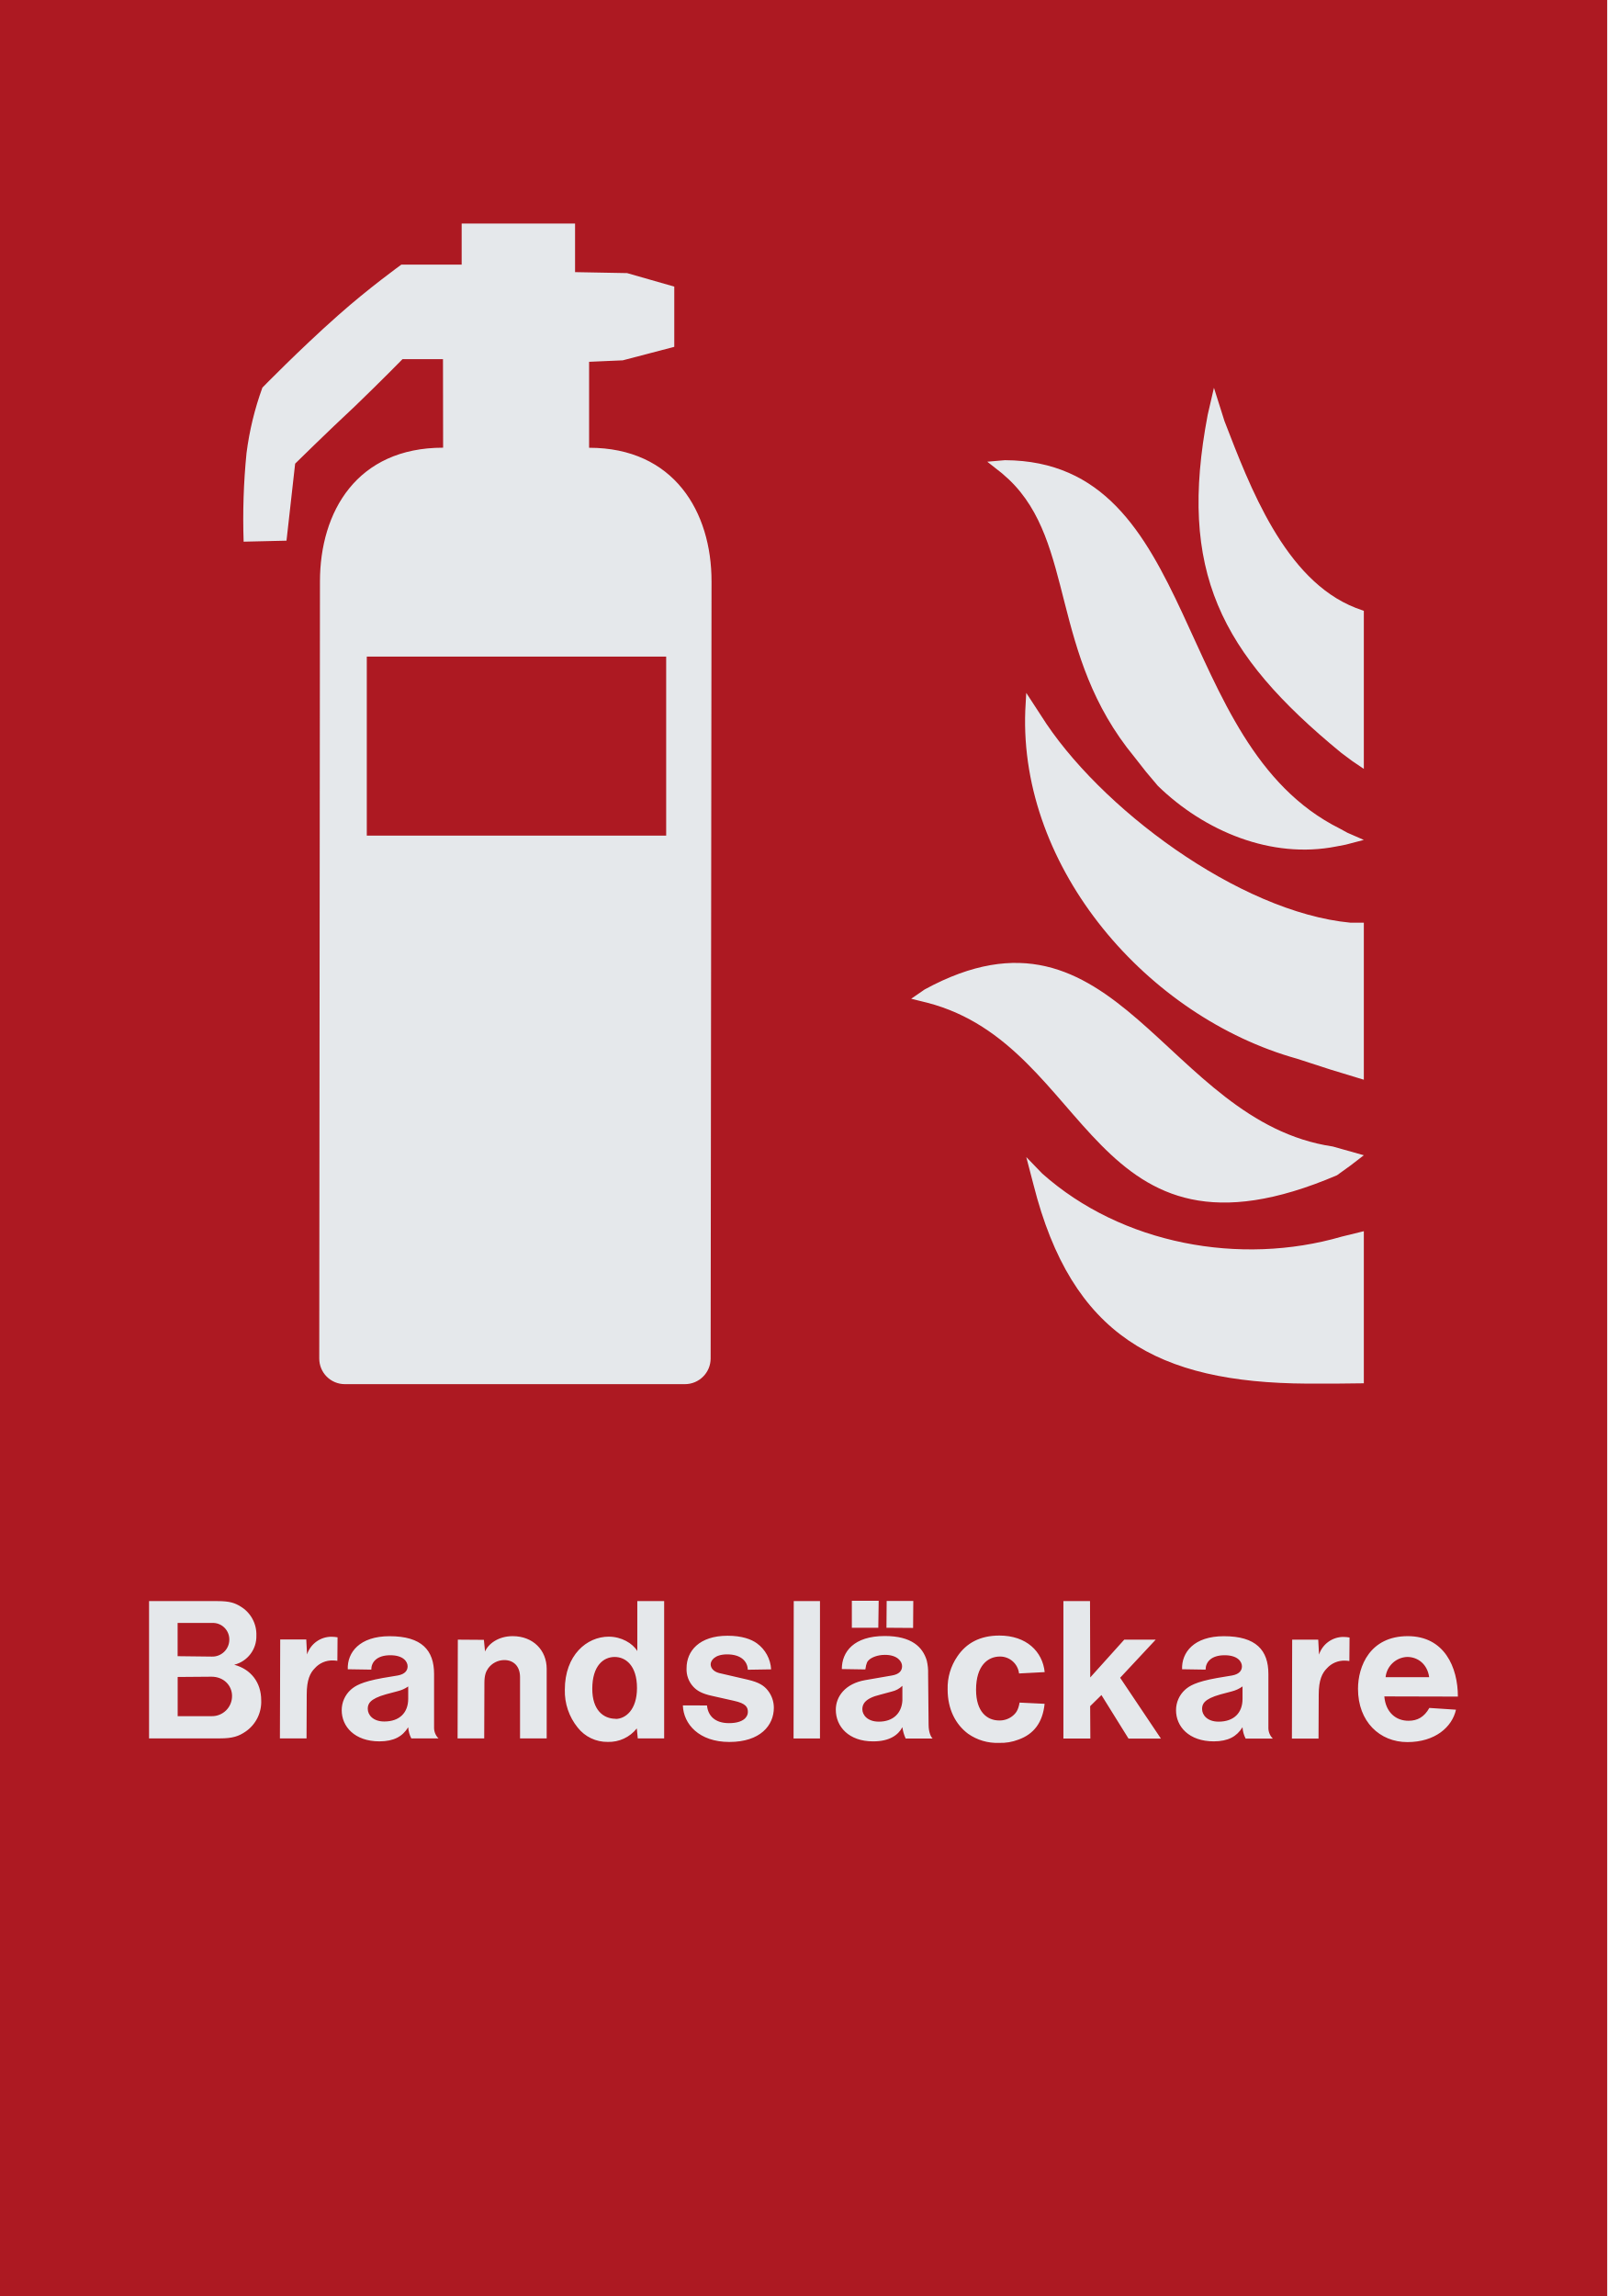
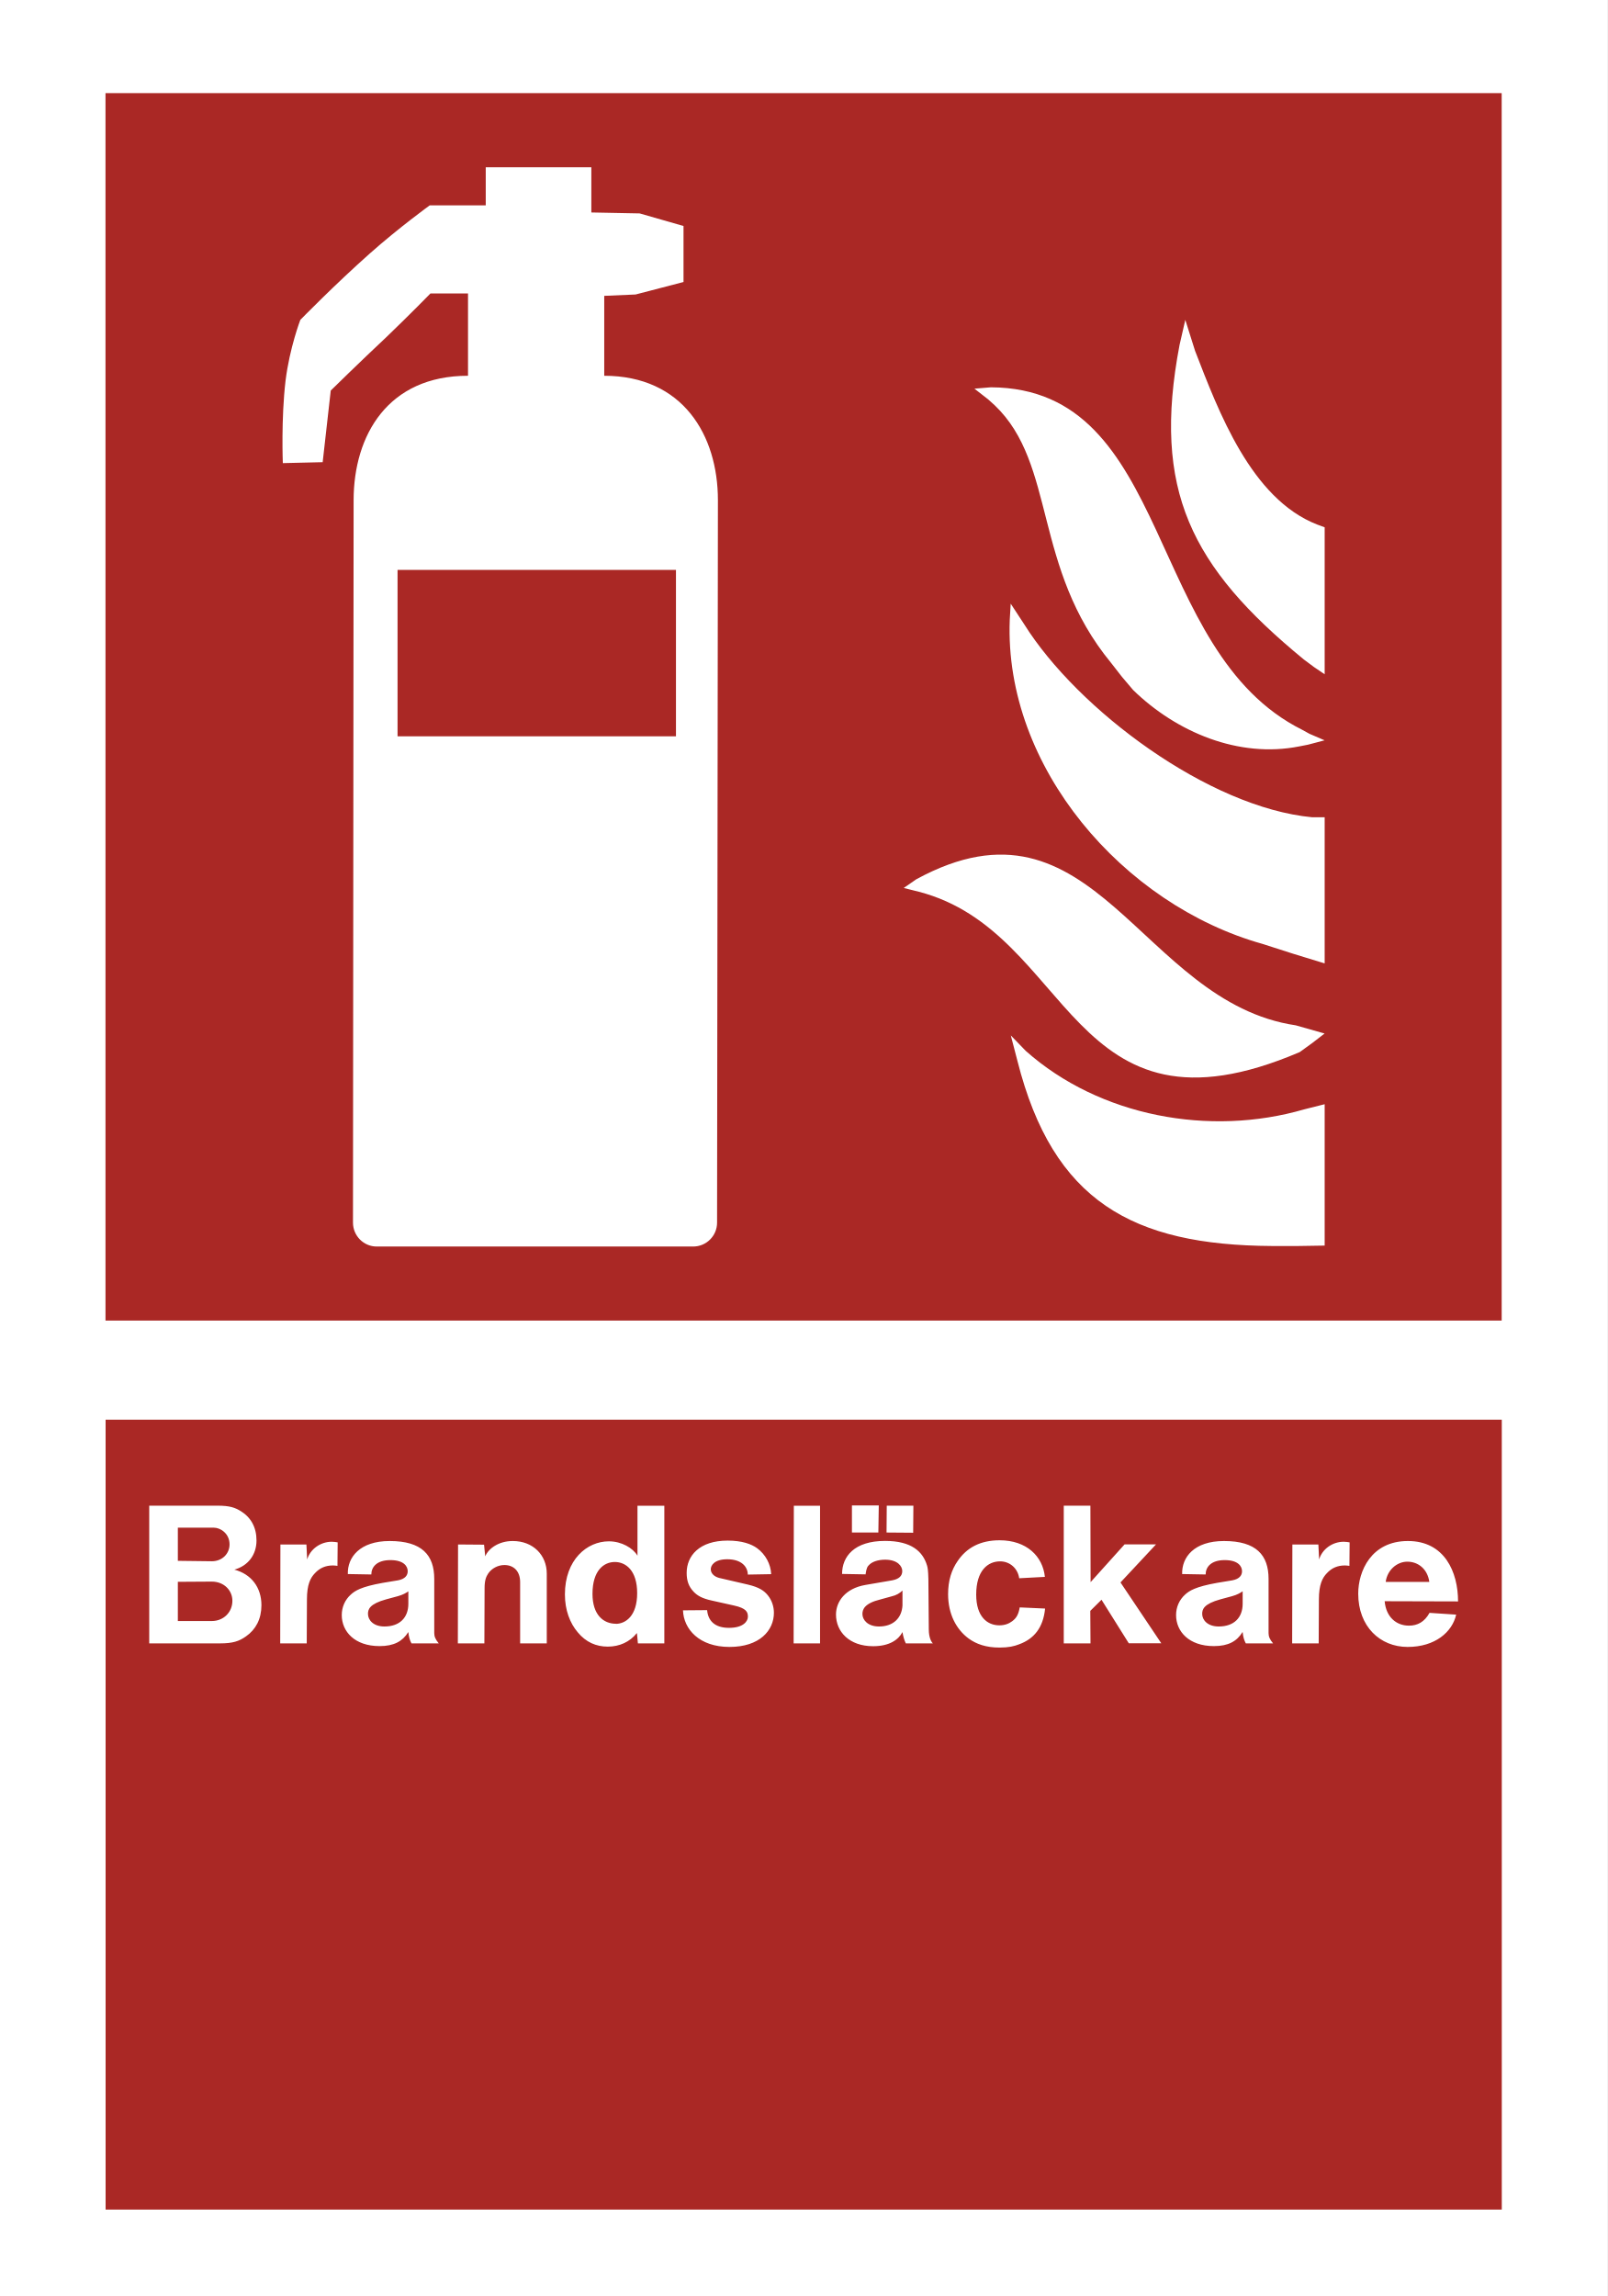
- <svg xmlns="http://www.w3.org/2000/svg" viewBox="0 0 595.28 850.37">
+ <svg xmlns="http://www.w3.org/2000/svg" id="Lager_1" data-name="Lager 1" viewBox="0 0 153.26 218.93">
  <defs>
-     <style>.a{fill:#ad1922;}.a,.b{fill-rule:evenodd;}.b{fill:#e5e8eb;}</style>
+     <style>
+       .cls-1 {
+         fill: #aa2825;
+       }
+ 
+       .cls-1, .cls-2 {
+         fill-rule: evenodd;
+       }
+ 
+       .cls-2 {
+         fill: #fff;
+       }
+     </style>
  </defs>
-   <polyline class="a" points="0 850.37 595.28 850.37 595.28 0 0 0 0 850.37" />
-   <path class="b" d="M505.16,399.9V341.74h-4.92c-41.32-3.9-93.43-42.81-114.74-76.87l-5.38-8.25-0.36,6.49c-2.3,58.7,45.35,113.56,100.63,129l12.34,4Zm0-115.13V226.24l-3.06-1.12c-26.29-10.29-39.21-45-48.56-69.17l-3.9-12.33-2.31,10c-11,57.73,4.54,88.36,49.48,125.22l4.09,3.05Zm0,26.31-6.68,1.75-3.43.66c-24.16,4.82-49-5.7-66.17-22.42l-4.45-5.28-4.28-5.46c-31.46-38.14-21.74-79.2-46.43-102.72l-2.59-2.32L365.68,171l6.56-.56c72.68,0.38,61.18,105.12,124,136.43l2.87,1.57Zm0,201.25V456l-8.16,2c-37.59,10.94-81.5,2.87-110.94-23.33l-5.93-6.13,2.69,10.3c14.15,55.84,45.88,73.26,101.3,73.61h10.57Zm0-84.46-11.5-3.24c-62.3-9.21-80-96.92-151.16-58.17l-5,3.45,6,1.48c61.52,16,59.54,103.28,151.72,63.89l5-3.61ZM135.86,309.5H246.75V243.19H135.86V309.5Zm82.34-143.65V134l12.47-.54,19.08-5V106.15l-17.47-5L213,100.79v-18H171V98H148.67S136.37,106.86,125,117c-14.08,12.48-27.81,26.56-27.81,26.56a112.76,112.76,0,0,0-5.88,24.24,246.72,246.72,0,0,0-1.07,32.82l15.88-.37,3.2-28.53s11.76-11.59,22.28-21.39c9.8-9.45,17.48-17.3,17.48-17.3h15l0.05,32.78c-31.95,0-45.6,23.69-45.62,49.55l-0.26,287.77a9.48,9.48,0,0,0,9.46,9.52H253.7a9.53,9.53,0,0,0,9.52-9.52l0.33-287.77C263.59,189.61,249.66,165.84,218.21,165.84ZM65.79,613.4V601.09H79.18a6.1,6.1,0,0,1,5.76,6.19,6.29,6.29,0,0,1-6.55,6.27Zm447,14.9L540,628.37c0-10.87-5-22.39-18.57-22.39-14,0-18.43,11.16-18.43,19.51,0,12.17,8.06,19.73,18.29,19.73s16.56-5.54,18-12l-9.87-.65c-1.87,3.38-4.46,4.75-7.63,4.75C517.07,637.38,513.25,634.21,512.75,628.3Zm0.43-7.13a8.38,8.38,0,0,1,8-7.49c4,0,7.49,2.73,8.14,7.49H513.18Zm-34.7,22.75h9.86l0.07-16.27c0-5.47,1.3-8,3-9.72a8.61,8.61,0,0,1,6.7-2.88,13.21,13.21,0,0,1,1.65.14l0.07-8.71a14.79,14.79,0,0,0-2.16-.21,9.52,9.52,0,0,0-9.15,6.55l-0.29-5.55h-9.65Zm-18.29-4.18a10.3,10.3,0,0,0,1.15,4.18h10.08a5.48,5.48,0,0,1-1.65-3.81V620c0-8.78-4.54-14-16.49-14-11.09,0-15.7,6-15.48,12.24l8.71,0.14c0-2.73,2-5.33,7.05-5.33,4.82,0,6.41,2.38,6.41,4.11,0,1.51-.94,2.88-3.6,3.38l-5.62.94c-8.06,1.44-10.29,3-11.81,4.32a10.2,10.2,0,0,0-3.38,7.63c0,6,4.75,11.52,14,11.52C454.94,644.93,458.1,643.13,460.19,639.75Zm0-15.12v4.61c0,5.19-3.24,8.42-8.86,8.42-4.18,0-6.12-2.45-6.12-4.68,0-1.73.57-3.67,6.77-5.4l4.32-1.15A11.61,11.61,0,0,0,460.19,624.63Zm-66.31,19.29h9.94l-0.07-12,4.18-4.11L418,643.92h12L414.9,621.39l13.17-14.11H416.42l-12.6,14L403.74,593h-9.86v51Zm-16.27-13.32c-0.5,2.88-1.37,4-2.8,5.11a7.66,7.66,0,0,1-4.75,1.51c-4.46,0-8.57-3.17-8.57-11.37,0-9,4.39-12.31,8.86-12.31a7.08,7.08,0,0,1,7.06,6.27l9.5-.5c-0.79-7.63-6.77-13.54-16.78-13.54-7.2,0-12.24,2.81-15.55,7.7A20.56,20.56,0,0,0,351,625.71c0,7.41,3,13,7.56,16.41A18.67,18.67,0,0,0,370,645.51a18.18,18.18,0,0,0,7.27-1.22c5.55-2,8.93-6.19,9.65-13.25Zm-43.41,9.14a14.92,14.92,0,0,0,1.22,4.18h10c-0.58-.5-1.51-2.16-1.51-5.18L343.77,620a18.66,18.66,0,0,0-.5-5c-1.51-5-5.62-9.07-15.55-9.07-11.45,0-15.91,5.83-15.91,12.24l8.71,0.14c0.36-2.45.72-3,1.51-3.67s2.81-1.73,5.76-1.73c4.61,0,6.34,2.45,6.34,4.18s-1.08,3-3.74,3.46l-9.94,1.72c-7.42,1.3-10.87,6.12-10.87,10.95,0,6.33,4.89,11.73,13.75,11.73C329.45,645,332.75,642.56,334.2,639.75Zm0-15.33v5.47c-0.29,4.61-3.38,7.78-8.71,7.78-4.18,0-6.12-2.45-6.12-4.61,0-1.73.79-4,6.69-5.4l4.25-1.15A8.12,8.12,0,0,0,334.2,624.41Zm-5.9-21.53,9.87,0.07,0.07-10h-9.86Zm-12.81,0h9.79l0.14-10h-9.94v10Zm-21.6,41h9.79V593h-9.72Zm-41-12.24c0.22,6.91,6,13.54,17.21,13.54,11.45,0,16.49-6.12,16.49-12.67a10.33,10.33,0,0,0-2.23-6.41c-1.37-1.73-3.17-3-7.49-4l-10.58-2.45c-2.16-.58-3.1-1.95-3.1-3.24s1.37-3.67,6.12-3.67c5.26,0,7.56,2.73,7.63,5.69l8.64-.14a12.77,12.77,0,0,0-5.26-9.64c-2.09-1.51-5.54-2.81-10.87-2.81-10.51,0-15.19,5.69-15.19,12a9.42,9.42,0,0,0,2.52,6.91c1.3,1.37,3,2.52,7,3.38l8,1.8c4.61,1,5.19,2.45,5.19,4.18s-1.58,4.1-7,4.1c-5.19,0-7.78-2.73-8.14-6.55Zm-17.06,8.49,0.36,3.74H246V593h-9.94v18.5c-1.73-2.88-5.9-5.33-10.58-5.33-8.13,0-16.27,6.84-16.27,19.65a21.42,21.42,0,0,0,4.75,14,13.89,13.89,0,0,0,11.16,5.33A13.18,13.18,0,0,0,235.85,640.18Zm-7.78-3.53c-4.68,0-8.71-3.31-8.71-11.09,0-8.71,4.25-11.81,8.28-11.81s8.28,3.1,8.28,11.52C235.92,633.34,231.67,636.58,228.07,636.65Zm-58.6,7.27h9.86l0.07-20.52c0-2.88.57-4.25,1.37-5.4a7.4,7.4,0,0,1,6-3.1c3.38,0,5.83,2.23,5.83,6.33v22.68h9.87V618.08c0-6.84-5-12.1-12.6-12.1-5.26,0-9,2.81-10.23,5.69l-0.43-4.32-9.65-.07Zm-18.29-4.18a10.3,10.3,0,0,0,1.15,4.18h10.08a5.48,5.48,0,0,1-1.65-3.81V620c0-8.78-4.54-14-16.49-14-11.09,0-15.7,6-15.48,12.24l8.71,0.14c0-2.73,2-5.33,7.05-5.33,4.82,0,6.41,2.38,6.41,4.11,0,1.51-.94,2.88-3.6,3.38l-5.62.94c-8.06,1.44-10.29,3-11.81,4.32a10.2,10.2,0,0,0-3.38,7.63c0,6,4.75,11.52,14,11.52C145.92,644.93,149.09,643.13,151.18,639.75Zm0-15.12v4.61c0,5.19-3.24,8.42-8.86,8.42-4.18,0-6.12-2.45-6.12-4.68,0-1.73.57-3.67,6.77-5.4l4.32-1.15A11.61,11.61,0,0,0,151.18,624.63Zm-47.52,19.29h9.86l0.07-16.27c0-5.47,1.29-8,3-9.72a8.61,8.61,0,0,1,6.7-2.88,13.21,13.21,0,0,1,1.65.14l0.07-8.71a14.67,14.67,0,0,0-2.16-.21,9.52,9.52,0,0,0-9.14,6.55l-0.29-5.55h-9.65Zm-48.45,0H81.41c4.75,0,7.05-.79,9.65-2.59a13.37,13.37,0,0,0,5.69-11.52c0-6.62-3.81-11.52-10-13.17a10.81,10.81,0,0,0,8.21-10.8A12.05,12.05,0,0,0,89.11,595c-2.09-1.3-4-2-8.57-2H55.21v51Zm10.58-8.28V621.1L78.32,621c4.61,0,7.63,3.31,7.63,7.13a7.43,7.43,0,0,1-7.63,7.49H65.79Z" />
+   <polyline class="cls-2" points="0 218.93 153.26 218.93 153.26 0 0 0 0 218.93" />
+   <polyline class="cls-1" points="10.06 8.88 143.2 8.88 143.2 125.92 10.06 125.92 10.06 8.88" />
+   <polyline class="cls-1" points="10.07 135.37 143.21 135.37 143.21 210.69 10.07 210.69 10.07 135.37" />
+   <path class="cls-2" d="M16.96,148.84v-3.17h3.45c.59,0,1.48.54,1.48,1.59,0,.89-.7,1.61-1.69,1.61l-3.24-.04ZM126.32,91.85v-13.92h-1.18c-9.89-.93-22.36-10.25-27.47-18.4l-1.29-1.97-.09,1.55c-.55,14.05,10.85,27.18,24.09,30.89l2.96.95,2.97.91ZM126.32,64.29v-14.01l-.73-.27c-6.29-2.46-9.39-10.78-11.63-16.56l-.93-2.95-.55,2.4c-2.63,13.82,1.09,21.15,11.85,29.98l.98.73,1.02.69ZM126.32,70.59l-1.6.42-.82.16c-5.78,1.15-11.72-1.36-15.84-5.37l-1.07-1.26-1.02-1.31c-7.53-9.13-5.21-18.96-11.12-24.59l-.62-.56-1.31-1.02,1.57-.13c17.4.09,14.65,25.16,29.69,32.66l.69.38,1.44.62ZM126.32,118.77v-13.48l-1.95.49c-9,2.62-19.51.69-26.56-5.58l-1.42-1.47.64,2.46c3.39,13.37,10.99,17.54,24.25,17.62h2.53l2.51-.04ZM126.32,98.55l-2.75-.78c-14.91-2.21-19.15-23.2-36.19-13.93l-1.2.83,1.44.36c14.73,3.84,14.25,24.73,36.32,15.29l1.19-.86,1.18-.91ZM37.91,70.21h26.55v-15.87h-26.55v15.87ZM57.62,35.84v-7.63s2.99-.13,2.99-.13l4.57-1.19v-5.34l-4.18-1.2-4.61-.09v-4.31h-10.07v3.63h-5.34s-2.94,2.13-5.68,4.56c-3.37,2.99-6.66,6.36-6.66,6.36,0,0-1.02,2.65-1.41,5.8-.43,3.63-.26,7.86-.26,7.86l3.8-.09.77-6.83s2.82-2.77,5.33-5.12c2.35-2.26,4.18-4.14,4.18-4.14h3.58v7.85c-7.64,0-10.9,5.67-10.91,11.86l-.06,68.89c0,1.25,1.01,2.28,2.26,2.28h30.18c1.26,0,2.28-1.02,2.28-2.28l.08-68.89c0-6.17-3.33-11.86-10.86-11.86ZM132.03,152.68l7.01.02c0-2.8-1.28-5.76-4.78-5.76s-4.74,2.87-4.74,5.02c0,3.13,2.08,5.08,4.71,5.08s4.26-1.43,4.63-3.08l-2.54-.17c-.48.87-1.15,1.22-1.96,1.22-1.21,0-2.19-.82-2.32-2.34ZM132.14,150.84c.15-1.15,1.09-1.93,2.06-1.93,1.04,0,1.93.7,2.1,1.93h-4.15ZM123.21,156.7h2.54l.02-4.19c0-1.41.33-2.06.76-2.5.46-.5,1.02-.74,1.72-.74.15,0,.28.02.43.04l.02-2.24c-.13-.02-.33-.06-.56-.06-1.09,0-2.06.71-2.35,1.69l-.07-1.43h-2.48l-.02,9.43ZM118.5,155.63c.04.46.15.8.3,1.07h2.6c-.33-.39-.43-.67-.43-.98v-5.17c0-2.26-1.17-3.61-4.25-3.61-2.86,0-4.04,1.56-3.99,3.15l2.24.04c0-.71.52-1.37,1.82-1.37s1.65.61,1.65,1.06c0,.39-.24.74-.93.87l-1.45.24c-2.08.37-2.65.76-3.04,1.11-.56.5-.87,1.2-.87,1.96,0,1.56,1.22,2.96,3.61,2.96,1.37,0,2.19-.46,2.72-1.33ZM118.5,151.73v1.19c0,1.33-.83,2.17-2.28,2.17-1.08,0-1.58-.63-1.58-1.2,0-.44.15-.95,1.74-1.39l1.11-.3c.48-.13.8-.32,1-.46ZM101.43,156.7h2.56l-.02-3.1,1.07-1.06,2.6,4.15h3.1l-3.89-5.8,3.39-3.63h-3l-3.24,3.6-.02-7.29h-2.54v13.12ZM97.24,153.27c-.13.74-.35,1.04-.72,1.32-.32.24-.72.39-1.22.39-1.15,0-2.21-.82-2.21-2.93,0-2.32,1.13-3.17,2.28-3.17.93,0,1.69.67,1.82,1.61l2.45-.13c-.2-1.96-1.74-3.49-4.32-3.49-1.85,0-3.15.72-4,1.98-.57.82-.91,1.84-.91,3.15,0,1.91.78,3.36,1.95,4.23.74.54,1.67.87,2.95.87.89,0,1.41-.13,1.87-.31,1.43-.52,2.3-1.59,2.48-3.41l-2.41-.11ZM86.06,155.63c.06.37.17.78.32,1.07h2.58c-.15-.13-.39-.56-.39-1.33l-.04-4.82c-.02-.83-.07-1.08-.13-1.28-.39-1.3-1.45-2.34-4-2.34-2.95,0-4.1,1.5-4.1,3.15l2.24.04c.09-.63.18-.76.39-.95.24-.22.72-.45,1.48-.45,1.19,0,1.63.63,1.63,1.08s-.28.76-.96.89l-2.56.44c-1.91.33-2.8,1.58-2.8,2.82,0,1.63,1.26,3.02,3.54,3.02,1.57,0,2.43-.63,2.8-1.35ZM86.06,151.68v1.41c-.07,1.19-.87,2-2.24,2-1.07,0-1.58-.63-1.58-1.19,0-.44.2-1.02,1.72-1.39l1.09-.3c.41-.09.76-.3,1-.54ZM84.54,146.13l2.54.02.02-2.58h-2.54l-.02,2.56ZM81.24,146.13h2.52l.04-2.58h-2.56v2.58ZM75.68,156.7h2.52v-13.12h-2.5l-.02,13.12ZM65.13,153.55c.06,1.78,1.54,3.49,4.43,3.49s4.24-1.58,4.24-3.26c0-.59-.2-1.19-.57-1.65-.35-.44-.82-.78-1.93-1.04l-2.72-.63c-.56-.15-.8-.5-.8-.83,0-.37.35-.95,1.57-.95,1.35,0,1.95.7,1.96,1.46l2.23-.04c-.04-.95-.54-1.89-1.35-2.48-.54-.39-1.43-.72-2.8-.72-2.71,0-3.91,1.46-3.91,3.08,0,.76.2,1.3.65,1.78.33.35.76.65,1.8.87l2.06.46c1.19.26,1.33.63,1.33,1.07,0,.41-.41,1.06-1.8,1.06s-2-.7-2.09-1.69l-2.3.02ZM60.74,155.74l.09.96h2.52v-13.12h-2.56v4.76c-.44-.74-1.52-1.37-2.73-1.37-2.09,0-4.19,1.76-4.19,5.06,0,1.5.48,2.74,1.22,3.61.78.95,1.76,1.37,2.87,1.37s2.1-.45,2.76-1.28ZM58.74,154.83c-1.2,0-2.24-.85-2.24-2.85,0-2.24,1.09-3.04,2.13-3.04s2.13.8,2.13,2.97-1.09,2.91-2.02,2.93ZM43.65,156.7h2.54l.02-5.28c0-.74.15-1.09.35-1.39.33-.48.93-.8,1.54-.8.87,0,1.5.57,1.5,1.63v5.84h2.54v-6.65c0-1.76-1.3-3.11-3.24-3.11-1.35,0-2.32.72-2.63,1.46l-.11-1.11-2.48-.02-.02,9.43ZM38.94,155.63c.04.46.15.8.3,1.07h2.6c-.33-.39-.43-.67-.43-.98v-5.17c0-2.26-1.17-3.61-4.25-3.61-2.85,0-4.04,1.56-3.99,3.15l2.24.04c0-.71.52-1.37,1.82-1.37s1.65.61,1.65,1.06c0,.39-.24.74-.93.87l-1.45.24c-2.08.37-2.65.76-3.04,1.11-.56.5-.87,1.2-.87,1.96,0,1.56,1.22,2.96,3.61,2.96,1.37,0,2.19-.46,2.73-1.33ZM38.94,151.73v1.19c0,1.33-.83,2.17-2.28,2.17-1.07,0-1.57-.63-1.57-1.2,0-.44.15-.95,1.74-1.39l1.11-.3c.48-.13.8-.32,1-.46ZM26.71,156.7h2.54l.02-4.19c0-1.41.33-2.06.76-2.5.46-.5,1.02-.74,1.72-.74.15,0,.28.02.43.04l.02-2.24c-.13-.02-.33-.06-.56-.06-1.09,0-2.06.71-2.35,1.69l-.07-1.43h-2.48l-.02,9.43ZM14.23,156.7h6.75c1.22,0,1.82-.2,2.48-.67.93-.65,1.47-1.65,1.47-2.97,0-1.71-.98-2.97-2.58-3.39,1.32-.37,2.11-1.43,2.11-2.78,0-1.26-.54-2.21-1.5-2.8-.54-.33-1.04-.52-2.21-.52h-6.52v13.12ZM16.96,154.57v-3.74l3.23-.02c1.19,0,1.97.85,1.97,1.83,0,1.08-.83,1.93-1.97,1.93h-3.23Z" />
</svg>
